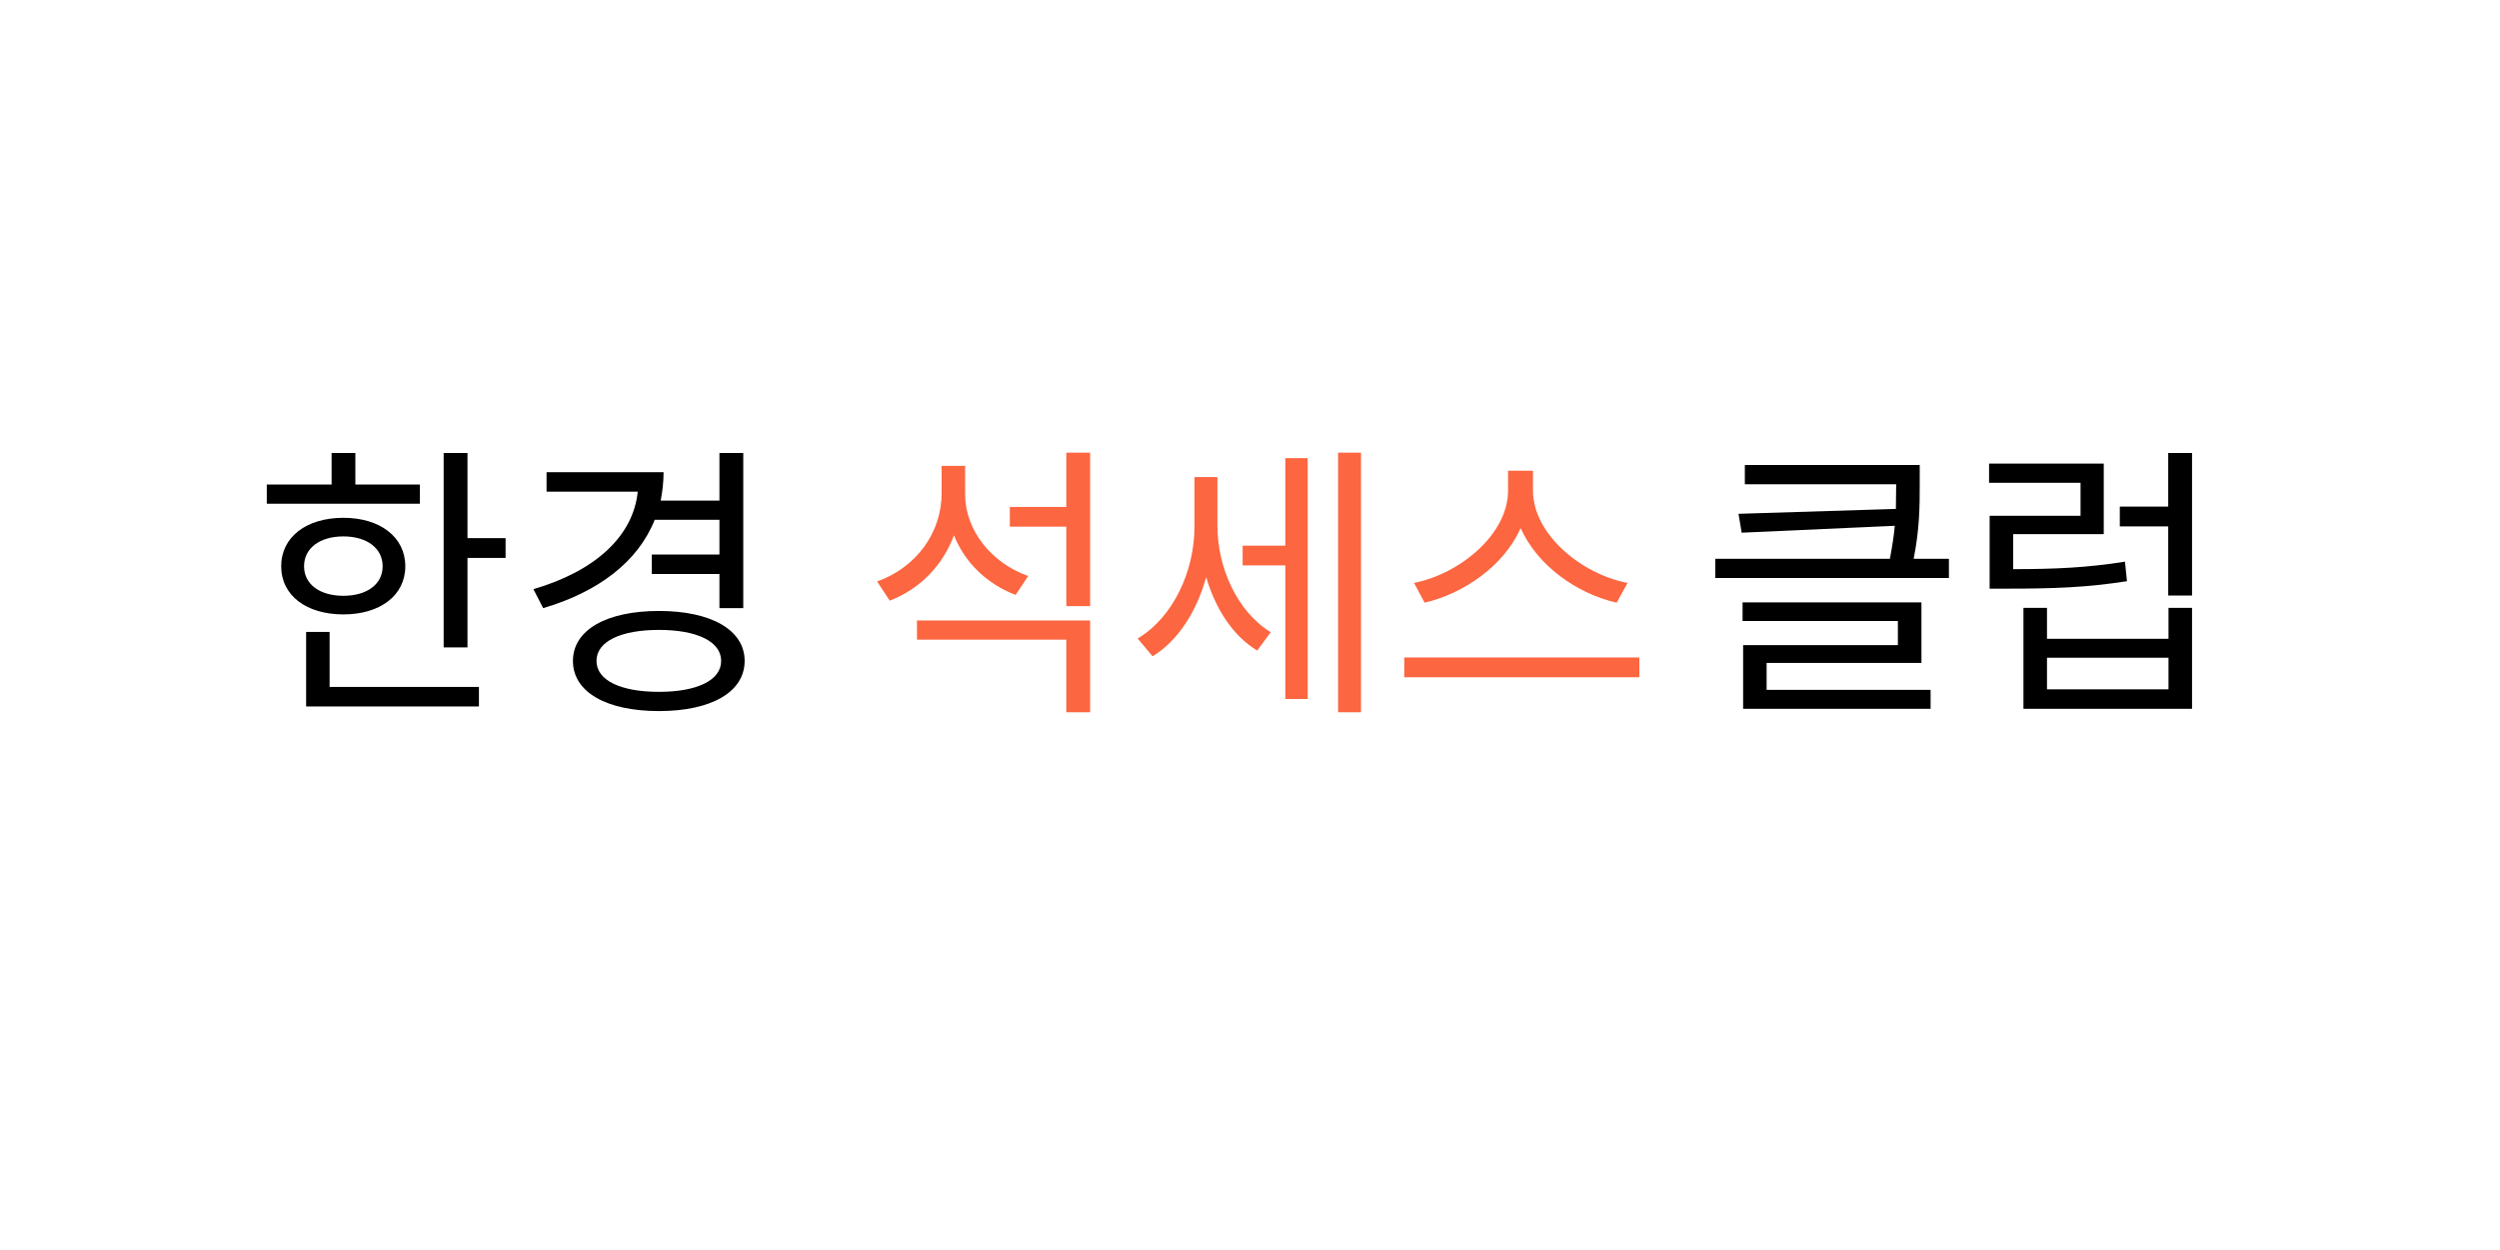
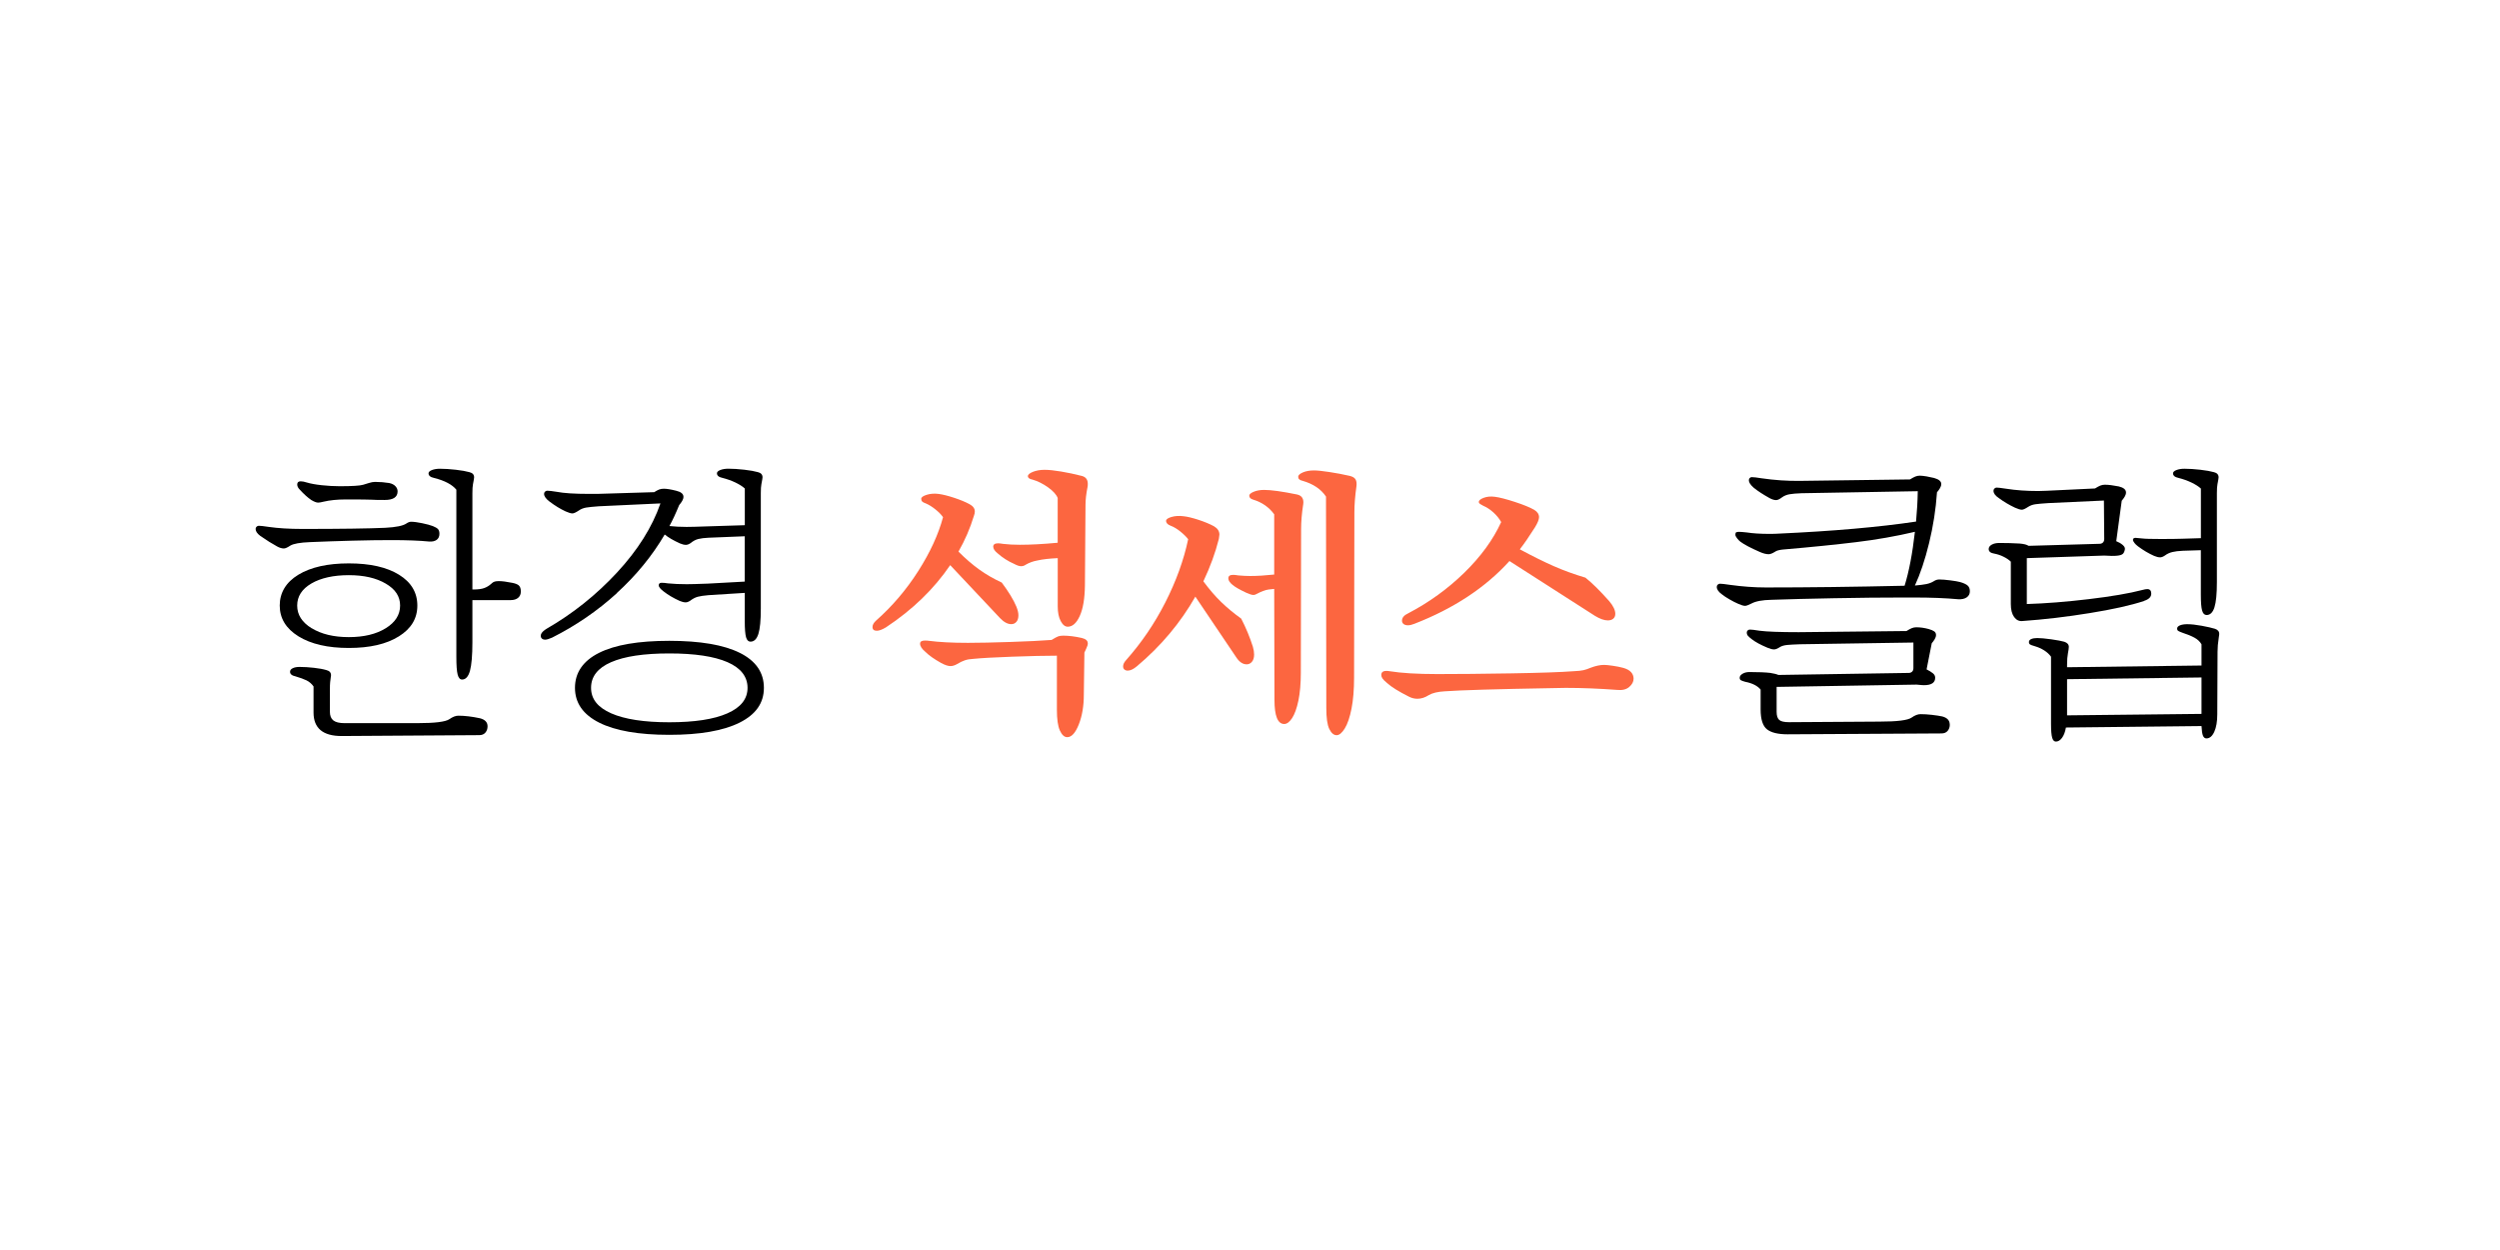
- <svg xmlns="http://www.w3.org/2000/svg" id="_레이어_1" data-name="레이어_1" version="1.1" viewBox="0 0 566.93 283.46">
+ <svg xmlns="http://www.w3.org/2000/svg" id="_레이어_1" version="1.1" viewBox="0 0 566.93 283.46">
  <defs>
    <style>
      .st0 {
-         letter-spacing: 0em;
-       }
- 
-       .st0, .st1 {
-         font-family: NeoHanKyungBM, NeoHanKyungBM;
-       }
- 
-       .st2 {
-         font-size: 65.03px;
-       }
- 
-       .st3 {
        fill: #fc6640;
-         font-family: NeoHKHM-Bd, NeoHKHM;
      }
    </style>
  </defs>
-   <text class="st2" transform="translate(57.15 156.44)">
-     <tspan class="st1" x="0" y="0">한경 </tspan>
-     <tspan class="st3" x="138.52" y="0">석세스</tspan>
-     <tspan class="st0" x="314.11" y="0" xml:space="preserve"> 클럽</tspan>
-   </text>
+   <path d="M64.43,124.38c-.48,0-1-.15-1.56-.46-1.13-.61-2.41-1.41-3.84-2.41-.69-.52-1.04-1.04-1.04-1.56,0-.22.08-.39.23-.52.15-.13.31-.2.49-.2.39,0,1.15.09,2.28.26,2.08.3,4.62.46,7.61.46,8.67,0,14.94-.09,18.79-.26,2.47-.13,4.07-.46,4.81-.98.39-.26.74-.39,1.04-.39.65,0,1.5.11,2.54.33s1.84.43,2.41.65c.56.22.95.45,1.17.68.22.24.33.6.33,1.07,0,.61-.21,1.06-.62,1.37-.41.3-.97.43-1.66.39-2.21-.22-5.1-.33-8.65-.33-2.56,0-5.51.04-8.84.13-3.34.09-6.55.2-9.62.33-2.21.09-3.69.35-4.42.78-.65.43-1.13.65-1.43.65h-.02ZM90.48,144.31c-2.8,1.76-6.58,2.63-11.35,2.63s-8.57-.88-11.41-2.63c-2.84-1.76-4.26-4.09-4.26-6.99s1.41-5.28,4.23-6.99,6.63-2.57,11.45-2.57,8.61.86,11.38,2.57,4.16,4.04,4.16,6.99-1.4,5.24-4.19,6.99h0ZM110.61,164.7c0,.56-.16,1.04-.49,1.43-.33.39-.79.58-1.4.58l-31.22.2c-4.25,0-6.37-1.78-6.37-5.33v-5.92c-.43-.61-.97-1.06-1.59-1.37-.63-.3-1.46-.61-2.5-.91-.82-.17-1.24-.52-1.24-1.04,0-.35.21-.62.62-.81.41-.2.92-.29,1.53-.29,1.04,0,2.14.07,3.28.2,1.15.13,2.09.3,2.83.52.69.17,1.04.56,1.04,1.17l-.2,1.56c-.04.3-.06.98-.06,2.02v4.68c0,.91.26,1.57.78,1.98.52.41,1.37.62,2.54.62h16.52c3.99,0,6.42-.3,7.28-.91.74-.52,1.41-.78,2.02-.78,1.47,0,3.12.2,4.94.59,1.13.3,1.69.91,1.69,1.82h0ZM68.01,111.04c-.39-.39-.58-.78-.58-1.17,0-.48.26-.72.78-.72.39,0,.85.09,1.37.26.87.26,1.99.47,3.38.62s2.75.23,4.1.23c2.82,0,4.59-.11,5.33-.33.3-.09.73-.22,1.27-.39.54-.17,1.01-.26,1.4-.26,1.13,0,2.21.09,3.25.26.61.13,1.07.37,1.4.72s.49.74.49,1.17c0,1.3-.98,1.95-2.93,1.95-1.47,0-2.45-.02-2.93-.06-.65-.04-2.62-.06-5.92-.06-1.91,0-3.6.17-5.07.52-.52.13-.91.2-1.17.2-.39,0-.91-.2-1.56-.59-.82-.56-1.69-1.34-2.6-2.34h-.01ZM70.71,142.46c2.19,1.34,5,2.02,8.42,2.02s6.22-.67,8.39-2.02c2.17-1.34,3.25-3.06,3.25-5.14s-1.08-3.7-3.25-4.97c-2.17-1.28-4.96-1.92-8.39-1.92s-6.34.63-8.49,1.89c-2.15,1.26-3.22,2.93-3.22,5.01s1.09,3.79,3.28,5.14h.01ZM117.7,132.77c.3.26.46.71.46,1.37,0,.61-.21,1.08-.62,1.43-.41.35-.99.52-1.72.52h-8.65v9.56c0,2.99-.19,5.15-.55,6.47-.37,1.32-.97,1.98-1.79,1.98-.48,0-.81-.38-1.01-1.14-.2-.76-.29-2.11-.29-4.06v-37.85c-.95-1.17-2.65-2.06-5.07-2.67-.82-.17-1.24-.52-1.24-1.04,0-.3.26-.55.78-.75s1.13-.29,1.82-.29c1.08,0,2.29.08,3.61.23s2.35.34,3.09.55c.69.17,1.04.56,1.04,1.17,0,.17-.09.69-.26,1.56-.09.43-.13,1.11-.13,2.02v21.85h.26c1.04,0,1.85-.11,2.44-.33.59-.22,1.12-.54,1.59-.98.26-.26.52-.42.78-.49s.58-.1.98-.1c.69,0,1.69.13,2.99.39.69.13,1.19.33,1.5.59h0Z" />
+   <path d="M139.94,134.52c-4.38,3.99-9.28,7.35-14.7,10.08-.69.3-1.21.46-1.56.46-.43,0-.74-.15-.91-.46-.3-.65.11-1.32,1.24-2.02,5.94-3.42,11.26-7.67,15.97-12.75,4.7-5.07,7.99-10.3,9.85-15.67l-13.98.65c-1.26.09-2.21.19-2.86.29-.65.11-1.21.34-1.69.68-.65.43-1.13.65-1.43.65-.35,0-.87-.15-1.56-.46-1.21-.56-2.45-1.32-3.71-2.28-.78-.61-1.17-1.17-1.17-1.69,0-.22.08-.39.23-.52s.31-.2.49-.2c.43,0,1.17.09,2.21.26,1.56.3,3.97.46,7.22.46h1.95l12.88-.39c.48-.3.87-.51,1.17-.62s.65-.16,1.04-.16c.65,0,1.58.15,2.8.46,1.08.26,1.63.72,1.63,1.37,0,.3-.1.62-.29.94-.19.33-.42.64-.68.94-.78,1.91-1.52,3.49-2.21,4.75,1.17.13,2.47.2,3.9.2.82,0,2.45-.04,4.88-.13l8.32-.26v-8.32c-.52-.48-1.24-.93-2.15-1.37-.91-.43-1.89-.78-2.93-1.04-.82-.17-1.24-.52-1.24-1.04,0-.3.26-.55.78-.75s1.13-.29,1.82-.29c1.08,0,2.29.08,3.61.23s2.35.34,3.09.55c.69.17,1.04.56,1.04,1.17,0,.17-.09.69-.26,1.56-.09.43-.13,1.11-.13,2.02v26.21c0,2.64-.18,4.55-.55,5.72-.37,1.17-.97,1.76-1.79,1.76-.48,0-.81-.33-1.01-1.01-.19-.67-.29-1.88-.29-3.61v-6.44l-8.26.52c-1.04.09-1.84.21-2.41.36-.56.15-1.13.45-1.69.88-.39.26-.74.39-1.04.39-.39,0-.85-.11-1.37-.33-1.43-.65-2.65-1.37-3.64-2.15-.74-.56-1.11-1.02-1.11-1.37,0-.39.22-.59.65-.59s.91.04,1.43.13c1.26.13,2.69.19,4.29.19.82,0,2.41-.04,4.75-.13l8.39-.46v-10.28l-8.19.33c-.95.04-1.73.14-2.34.29s-1.19.47-1.76.94c-.39.26-.74.39-1.04.39-.39,0-.85-.11-1.37-.33-1.52-.69-2.67-1.37-3.45-2.02-2.86,4.86-6.48,9.28-10.86,13.27v.04ZM167.84,148.05c3.64,1.82,5.46,4.47,5.46,7.93s-1.84,6.06-5.53,7.9-9,2.76-15.93,2.76-12.24-.92-15.9-2.76c-3.66-1.84-5.5-4.48-5.5-7.9s1.82-6.11,5.46-7.93c3.64-1.82,8.95-2.73,15.93-2.73s12.36.91,16,2.73h0ZM165.01,161.77c3.06-1.34,4.58-3.27,4.58-5.79s-1.52-4.5-4.55-5.82c-3.04-1.32-7.44-1.98-13.2-1.98s-10.17.66-13.2,1.98c-3.04,1.32-4.55,3.26-4.55,5.82s1.53,4.44,4.58,5.79c3.06,1.34,7.45,2.02,13.17,2.02s10.11-.67,13.17-2.02Z" />
+   <path class="st0" d="M215.57,128.15c-3.69,5.42-8.54,10.12-14.57,14.11-.87.52-1.56.78-2.08.78-.65,0-.98-.28-.98-.85,0-.48.26-.95.78-1.43,3.68-3.25,6.88-7,9.59-11.25,2.71-4.25,4.58-8.32,5.63-12.23-.43-.61-1.02-1.2-1.76-1.79-.74-.59-1.45-1.03-2.15-1.33-.39-.13-.66-.27-.81-.42s-.23-.36-.23-.62c0-.35.41-.65,1.24-.91.82-.26,1.73-.33,2.73-.2.95.13,2.12.42,3.51.88s2.56.94,3.51,1.46c.78.43,1.17.98,1.17,1.63,0,.3-.06.63-.2.98-.87,2.86-2.04,5.57-3.51,8.13,1.6,1.6,3.18,2.96,4.71,4.06,1.54,1.11,3.24,2.09,5.11,2.96,1.56,2.08,2.67,3.9,3.32,5.46.3.74.46,1.39.46,1.95,0,.65-.15,1.15-.46,1.5-.3.35-.69.52-1.17.52-.82,0-1.67-.46-2.54-1.37l-11.32-12.03h.02ZM246.79,145.84c0,.35-.12.76-.36,1.24-.24.48-.38.78-.42.91l-.13,9.56c0,2.56-.38,4.8-1.14,6.73s-1.64,2.89-2.63,2.89c-.65,0-1.2-.5-1.66-1.5s-.68-2.58-.68-4.75v-12.23c-2.65,0-6.04.08-10.18.23s-7.06.32-8.75.49c-.78.04-1.43.15-1.95.33-.52.17-1.11.46-1.76.85-.52.3-1.02.46-1.5.46-.56,0-1.28-.24-2.15-.72-1.56-.87-2.75-1.71-3.58-2.54-.78-.65-1.17-1.26-1.17-1.82,0-.48.37-.71,1.11-.71.35,0,.65.02.91.06,2.3.3,5.25.46,8.84.46,2.51,0,5.72-.07,9.62-.2,3.9-.13,7.02-.28,9.36-.46.69-.43,1.19-.7,1.5-.81.3-.11.69-.16,1.17-.16,1.21,0,2.6.17,4.16.52.91.22,1.37.61,1.37,1.17h.02ZM225.32,123.99c0-.52.37-.78,1.11-.78.26,0,.65.04,1.17.13,1.08.13,2.34.2,3.77.2,2.38,0,5.25-.15,8.58-.46v-10.15c-.3-.78-1.03-1.58-2.18-2.41-1.15-.82-2.33-1.41-3.54-1.76-.69-.13-1.04-.39-1.04-.78,0-.35.38-.67,1.14-.98.76-.3,1.64-.46,2.63-.46s2.21.13,3.77.39,3.1.59,4.62.98c.95.22,1.43.82,1.43,1.82,0,.3-.02.54-.06.72-.3,1.52-.46,2.86-.46,4.03l-.13,18.27c-.04,2.99-.43,5.3-1.17,6.93-.74,1.63-1.65,2.44-2.73,2.44-.61,0-1.14-.42-1.59-1.27-.46-.85-.68-1.96-.68-3.35v-10.93c-1.91.09-3.43.26-4.55.52-1,.17-1.91.5-2.73.98-.3.22-.65.33-1.04.33s-.91-.17-1.56-.52c-1.39-.61-2.65-1.41-3.77-2.41-.65-.52-.98-1.02-.98-1.5v.02Z" />
+   <path class="st0" d="M284.25,146.75c.17.56.26,1.13.26,1.69,0,.69-.16,1.24-.49,1.63-.32.39-.73.58-1.2.58-.87,0-1.65-.52-2.34-1.56l-9.3-13.79c-3.38,5.94-7.8,11.21-13.27,15.8-.78.65-1.47.98-2.08.98-.3,0-.55-.09-.75-.26s-.29-.41-.29-.72c0-.43.22-.89.65-1.37,3.51-3.95,6.49-8.32,8.94-13.14s4.17-9.58,5.17-14.31c-.43-.56-1.03-1.15-1.79-1.76s-1.49-1.04-2.18-1.3-1.04-.63-1.04-1.11c0-.35.41-.64,1.24-.88.82-.24,1.73-.29,2.73-.16.87.09,1.99.36,3.38.81,1.39.46,2.56.94,3.51,1.46.82.48,1.24,1.11,1.24,1.89,0,.13-.04.46-.13.98-.78,3.12-1.95,6.33-3.51,9.62,1.39,1.87,2.74,3.44,4.06,4.71,1.32,1.28,2.83,2.53,4.52,3.74,1.08,2.08,1.97,4.23,2.67,6.44v.03ZM295.63,114.49c-.3,1.95-.46,3.79-.46,5.53l-.06,32.58c0,2.43-.19,4.52-.55,6.28-.37,1.76-.85,3.08-1.43,3.97-.59.89-1.18,1.33-1.79,1.33-1.47,0-2.21-1.82-2.21-5.46l-.06-25.17-1.24.13c-.35.04-.76.15-1.24.33-.48.17-.91.37-1.3.58-.35.22-.67.33-.97.33s-.85-.17-1.63-.52c-1.47-.69-2.49-1.28-3.06-1.76-.65-.52-.97-1.02-.97-1.5,0-.52.37-.78,1.11-.78.26,0,.65.04,1.17.13,1.04.09,1.93.13,2.67.13,1.6,0,3.42-.11,5.46-.33v-13.66c-1.17-1.6-2.75-2.71-4.75-3.32-.61-.17-.91-.48-.91-.91,0-.3.33-.6,1.01-.88.67-.28,1.46-.42,2.37-.42,1.6,0,4.1.35,7.48,1.04,1.13.26,1.58,1.04,1.37,2.34h-.01ZM307.56,108.77c.19.39.25.91.16,1.56-.3,2.12-.46,4.08-.46,5.85l-.07,37.46c0,2.73-.19,5.08-.58,7.06-.39,1.97-.9,3.47-1.53,4.49s-1.25,1.53-1.85,1.53c-.65,0-1.2-.47-1.66-1.4s-.68-2.53-.68-4.78l-.07-47.93c-1.13-1.69-2.9-2.88-5.33-3.58-.65-.13-.98-.43-.98-.91,0-.35.35-.67,1.04-.98.69-.3,1.54-.46,2.54-.46.74,0,1.9.12,3.48.36,1.58.24,3.13.53,4.65.88.69.17,1.14.46,1.33.85h0Z" />
+   <path class="st0" d="M370.02,152.41c.39.43.58.93.58,1.5,0,.69-.34,1.32-1.01,1.89-.67.56-1.59.78-2.76.65-4.03-.3-7.91-.46-11.64-.46l-3.19.06c-12.62.22-20.7.46-24.26.72-1.56.09-2.75.37-3.58.85-.87.56-1.74.84-2.6.84-.65,0-1.28-.15-1.89-.46-2.34-1.17-4.01-2.21-5.01-3.12-.52-.43-.87-.78-1.04-1.04s-.26-.52-.26-.78c0-.78.63-1.06,1.89-.85,2.64.43,6.26.65,10.86.65s10.18-.05,16.75-.16,11.28-.27,14.15-.49c1-.04,1.73-.12,2.21-.23.48-.11,1.02-.29,1.63-.55,1.13-.43,2.15-.65,3.06-.65.43,0,1.09.07,1.98.2.89.13,1.66.28,2.31.46.82.22,1.43.54,1.82.98h0ZM319.43,141.8c-.43,0-.77-.1-1.01-.29-.24-.2-.36-.44-.36-.75,0-.69.48-1.26,1.43-1.69,4.72-2.47,8.96-5.54,12.71-9.2s6.54-7.49,8.36-11.48c-.43-.78-1.02-1.51-1.76-2.18-.74-.67-1.52-1.18-2.34-1.53-.26-.13-.49-.26-.68-.39-.2-.13-.29-.28-.29-.46,0-.35.37-.66,1.11-.94s1.58-.36,2.54-.23c1.04.13,2.56.52,4.55,1.17s3.47,1.26,4.42,1.82c.69.43,1.04.98,1.04,1.63,0,.52-.3,1.28-.91,2.28-1.34,2.12-2.49,3.79-3.45,5.01,2.9,1.56,5.46,2.83,7.67,3.8,2.21.98,4.62,1.85,7.22,2.63,1.52,1.21,3.32,2.99,5.4,5.33.91,1.08,1.37,2.04,1.37,2.86,0,.48-.15.84-.46,1.11-.3.26-.72.39-1.24.39-.82,0-1.8-.35-2.93-1.04l-19.38-12.42c-5.46,6.03-12.66,10.77-21.59,14.24-.56.22-1.04.33-1.43.33h.01Z" />
+   <path d="M446.37,132.77c.35.3.52.74.52,1.3,0,.61-.24,1.07-.72,1.4-.48.33-1.13.47-1.95.42-2.82-.26-6.14-.39-9.95-.39h-2.47c-4.73,0-9.98.05-15.77.16-5.79.11-10.5.23-14.15.36-2.08.04-3.6.33-4.55.85-.69.35-1.17.52-1.43.52-.35,0-.87-.15-1.56-.46-.61-.26-1.27-.6-1.98-1.01-.71-.41-1.29-.79-1.72-1.14-.78-.56-1.17-1.13-1.17-1.69,0-.22.08-.39.23-.52.15-.13.31-.2.49-.2.39,0,1.15.09,2.28.26,2.82.39,5.53.59,8.13.59,9.45,0,19.94-.13,31.48-.39,1-3.21,1.78-7.28,2.34-12.23-4.25,1-8.68,1.78-13.3,2.34s-10.2,1.13-16.75,1.69c-.78.09-1.32.24-1.63.46-.61.39-1.11.59-1.5.59-.56,0-1.24-.17-2.02-.52-2.08-.91-3.56-1.69-4.42-2.34-.22-.17-.46-.42-.72-.75s-.39-.6-.39-.81c0-.3.07-.49.2-.55s.33-.1.59-.1c.39,0,.98.04,1.76.13,1.43.22,3.14.33,5.14.33.95,0,1.67-.02,2.15-.06,12.31-.56,22.7-1.47,31.15-2.73.22-2.3.35-4.59.39-6.89l-26.34.46c-1.17.04-2.08.12-2.73.23-.65.11-1.21.34-1.69.68-.56.43-1.02.65-1.37.65-.43,0-.93-.15-1.5-.46-1.47-.82-2.67-1.6-3.58-2.34-.74-.65-1.11-1.21-1.11-1.69,0-.22.07-.39.2-.52s.28-.2.46-.2c.43,0,1.17.09,2.21.26,2.95.43,5.87.63,8.78.59l24.91-.33c.48-.3.88-.52,1.2-.65.33-.13.66-.2,1.01-.2.39,0,.9.06,1.53.16.63.11,1.2.23,1.72.36,1.08.3,1.63.76,1.63,1.37,0,.3-.1.62-.29.94-.19.33-.42.64-.68.94-.26,3.86-.86,7.7-1.79,11.51-.93,3.82-2.01,7.02-3.22,9.63,1.08-.09,1.95-.2,2.6-.33s1.21-.35,1.69-.65c.39-.26.8-.39,1.24-.39.65,0,1.48.07,2.5.2,1.02.13,1.77.26,2.24.39.78.22,1.34.48,1.69.78h-.01ZM442.34,164.31c0,.56-.16,1.04-.49,1.43s-.79.58-1.4.58l-34.92.2c-2.17,0-3.73-.38-4.68-1.14-.95-.76-1.43-2.27-1.43-4.52v-4.49c-.74-.87-1.91-1.45-3.51-1.76-.48-.13-.8-.25-.98-.36-.17-.11-.26-.29-.26-.55,0-.35.22-.65.65-.91.43-.26.95-.39,1.56-.39,2.08,0,3.66.07,4.75.2.82.13,1.43.28,1.82.46l29.59-.46c.3,0,.55-.1.75-.29s.29-.46.29-.81v-5.79l-25.69.39c-1.3.04-2.28.1-2.93.16s-1.17.21-1.56.42l-.33.2c-.43.26-.8.39-1.11.39-.39,0-.89-.13-1.5-.39-1.56-.65-2.75-1.3-3.58-1.95-.39-.3-.67-.55-.84-.75-.17-.2-.26-.44-.26-.75,0-.17.07-.33.2-.46s.3-.2.52-.2c.39,0,1.11.09,2.15.26,1.69.22,4.66.33,8.91.33l24.45-.26c.48-.3.88-.52,1.2-.65s.66-.2,1.01-.2c.91,0,1.84.13,2.8.39.61.17,1.04.36,1.3.55s.39.47.39.81c0,.3-.1.62-.29.94s-.42.64-.68.94l-1.17,5.92c.61.3,1.08.6,1.43.88s.52.62.52,1.01c0,1.13-.85,1.69-2.54,1.69-.26,0-.82-.04-1.69-.13l-31.74.52v5.66c0,.87.2,1.47.58,1.82.39.35,1.13.52,2.21.52l20.55-.13c3.99,0,6.42-.3,7.28-.91.74-.52,1.41-.78,2.02-.78.78,0,1.65.05,2.6.16s1.73.23,2.34.36c1.13.3,1.69.91,1.69,1.82l.02.02Z" />
+   <path d="M486.43,136.28c-3.04,1-7.17,1.92-12.39,2.76-5.22.85-10.29,1.44-15.19,1.79-.78.09-1.42-.22-1.92-.91s-.75-1.67-.75-2.93v-9.62c-.39-.39-.93-.76-1.63-1.11-.69-.35-1.41-.58-2.15-.72-.82-.13-1.24-.48-1.24-1.04,0-.39.23-.72.68-.98.46-.26,1.03-.39,1.72-.39,1.6,0,3.14.04,4.62.13,1,.09,1.67.26,2.02.52l16.13-.46c.3,0,.55-.1.75-.29.2-.2.29-.47.29-.81l-.07-8.71-12.62.58c-1.34.09-2.32.17-2.93.26-.61.09-1.15.28-1.63.59-.65.43-1.13.65-1.43.65-.35,0-.87-.15-1.56-.46-1.3-.61-2.54-1.34-3.71-2.21-.78-.52-1.17-1.06-1.17-1.63,0-.22.08-.39.23-.52.15-.13.31-.2.49-.2.3,0,1.02.09,2.15.26,2.21.35,4.64.52,7.28.52l1.95-.06,10.93-.52c.48-.3.88-.52,1.2-.65.33-.13.66-.2,1.01-.2.82,0,1.89.13,3.19.39,1.08.26,1.63.72,1.63,1.37,0,.3-.1.62-.29.94-.2.33-.42.64-.68.94l-1.24,9.17c.56.22,1.05.5,1.46.85s.57.69.49,1.04c-.09.48-.25.81-.49,1.01-.24.2-.67.33-1.3.39-.63.07-1.59.06-2.89-.03l-17.56.58v10.41c4.25-.13,8.93-.5,14.05-1.11s9.17-1.3,12.16-2.08c.48-.13.84-.2,1.11-.2.61,0,.91.35.91,1.04,0,.74-.54,1.28-1.63,1.63l.02.02ZM503.47,143.76l-.13.98c-.17,1.04-.26,2.06-.26,3.06l-.06,14.18c0,1.65-.23,2.97-.68,3.97-.46,1-1.05,1.5-1.79,1.5-.35,0-.61-.21-.78-.62-.17-.41-.28-1.14-.33-2.18l-30.76.33c-.17,1-.47,1.78-.88,2.34s-.88.85-1.4.85c-.39,0-.67-.29-.84-.88-.17-.58-.26-1.64-.26-3.15v-15.22c-.78-1.08-2.04-1.89-3.77-2.41-.48-.13-.8-.25-.98-.36-.17-.11-.26-.29-.26-.55,0-.3.17-.53.52-.68.35-.15.8-.23,1.37-.23.74,0,1.8.1,3.19.29,1.39.2,2.36.38,2.93.55.69.22,1.04.61,1.04,1.17,0,.3-.07.78-.2,1.43-.13.69-.2,1.56-.2,2.6v.58l30.5-.39v-4.81c-.35-.61-.88-1.11-1.59-1.5-.72-.39-1.62-.76-2.7-1.11-.48-.17-.8-.31-.98-.42-.17-.11-.26-.29-.26-.55,0-.3.22-.54.65-.72.43-.17.97-.26,1.62-.26.91,0,2.02.12,3.32.36,1.3.24,2.3.47,2.99.68.65.22.98.61.98,1.17h0ZM468.94,154.03v8.19l30.5-.33v-8.26l-30.5.39h0ZM484.22,123.11c-.22-.28-.33-.51-.33-.68,0-.3.2-.46.58-.46l1.43.13c.65.09,2.1.13,4.36.13,2.08,0,3.68-.02,4.81-.06l4.23-.13v-11.25c-.52-.48-1.24-.93-2.15-1.37-.91-.43-1.89-.78-2.93-1.04-.82-.17-1.24-.52-1.24-1.04,0-.3.26-.55.78-.75s1.13-.29,1.82-.29c1.08,0,2.29.08,3.61.23,1.32.15,2.35.34,3.09.55.69.17,1.04.56,1.04,1.17,0,.17-.09.69-.26,1.56-.09.43-.13,1.11-.13,2.02v20.16c0,2.64-.18,4.55-.55,5.72s-.96,1.76-1.79,1.76c-.48,0-.81-.33-1.01-1.01-.2-.67-.29-1.88-.29-3.61v-10.08l-4.1.13c-.96.04-1.75.14-2.37.29-.63.15-1.2.42-1.72.81-.39.26-.74.39-1.04.39-.39,0-.85-.11-1.37-.33-1.26-.56-2.47-1.28-3.64-2.15-.35-.26-.63-.53-.85-.81h.02Z" />
</svg>
